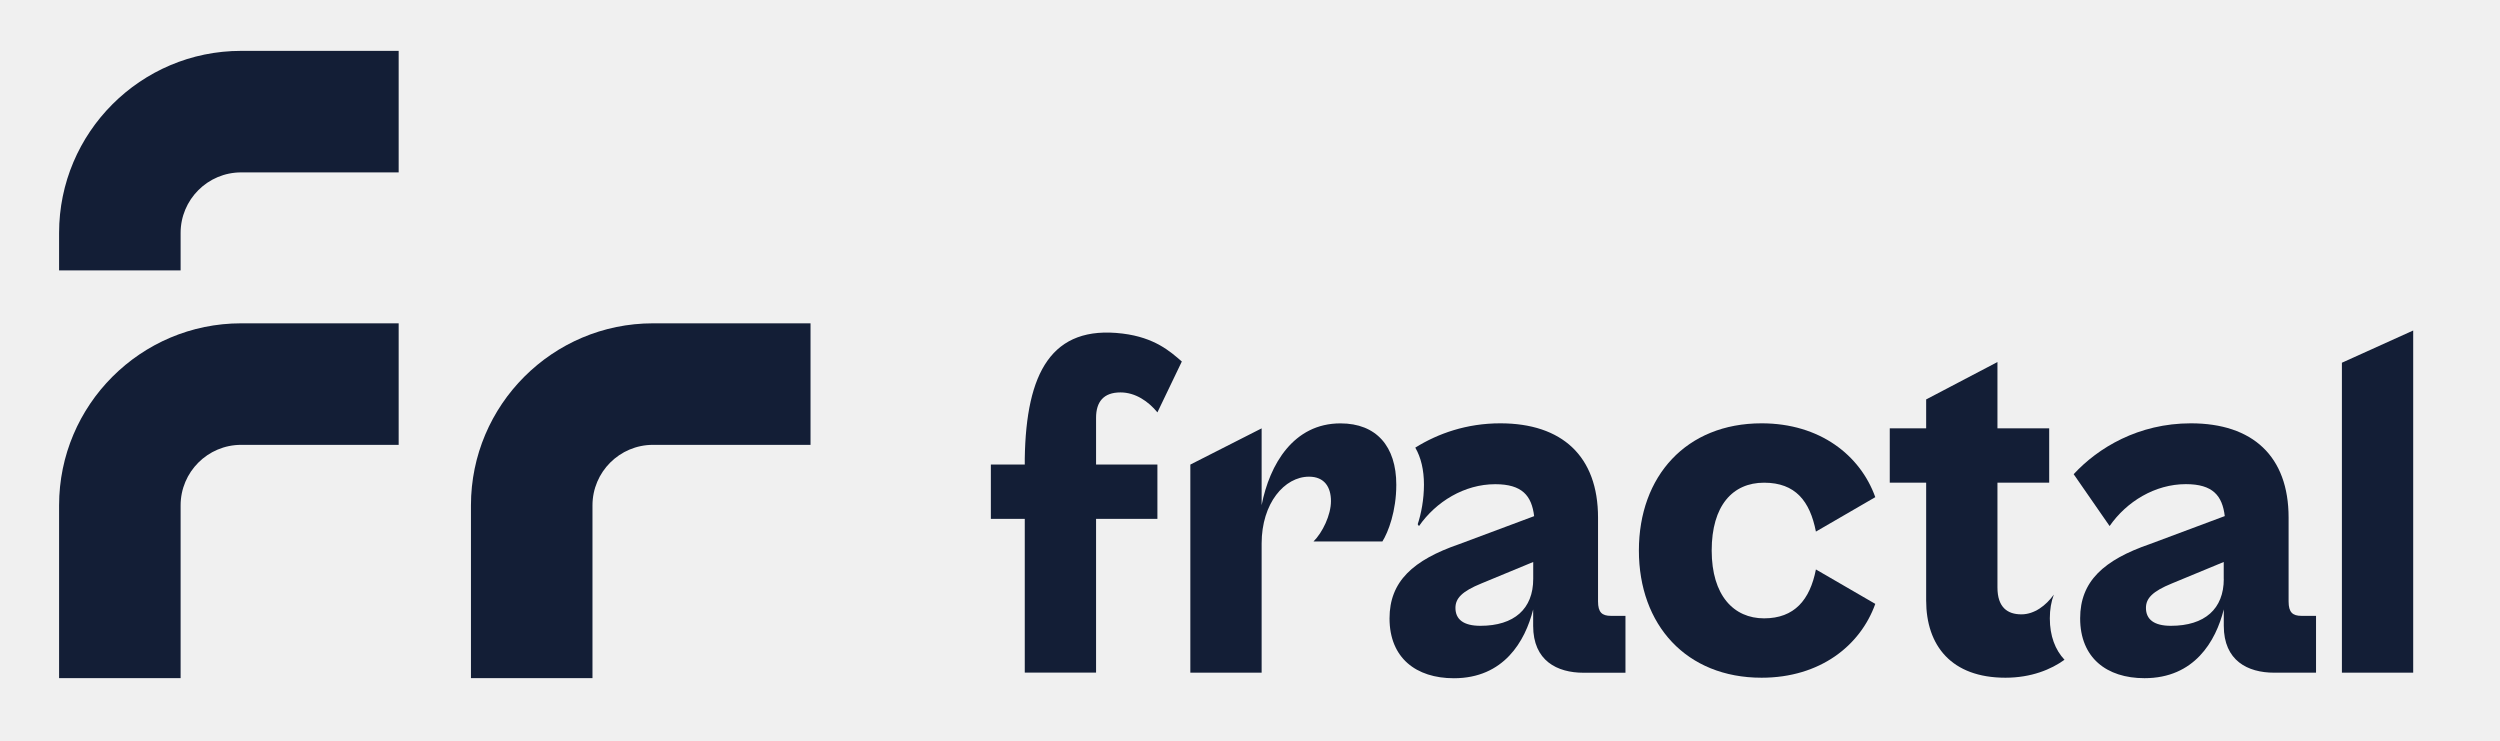
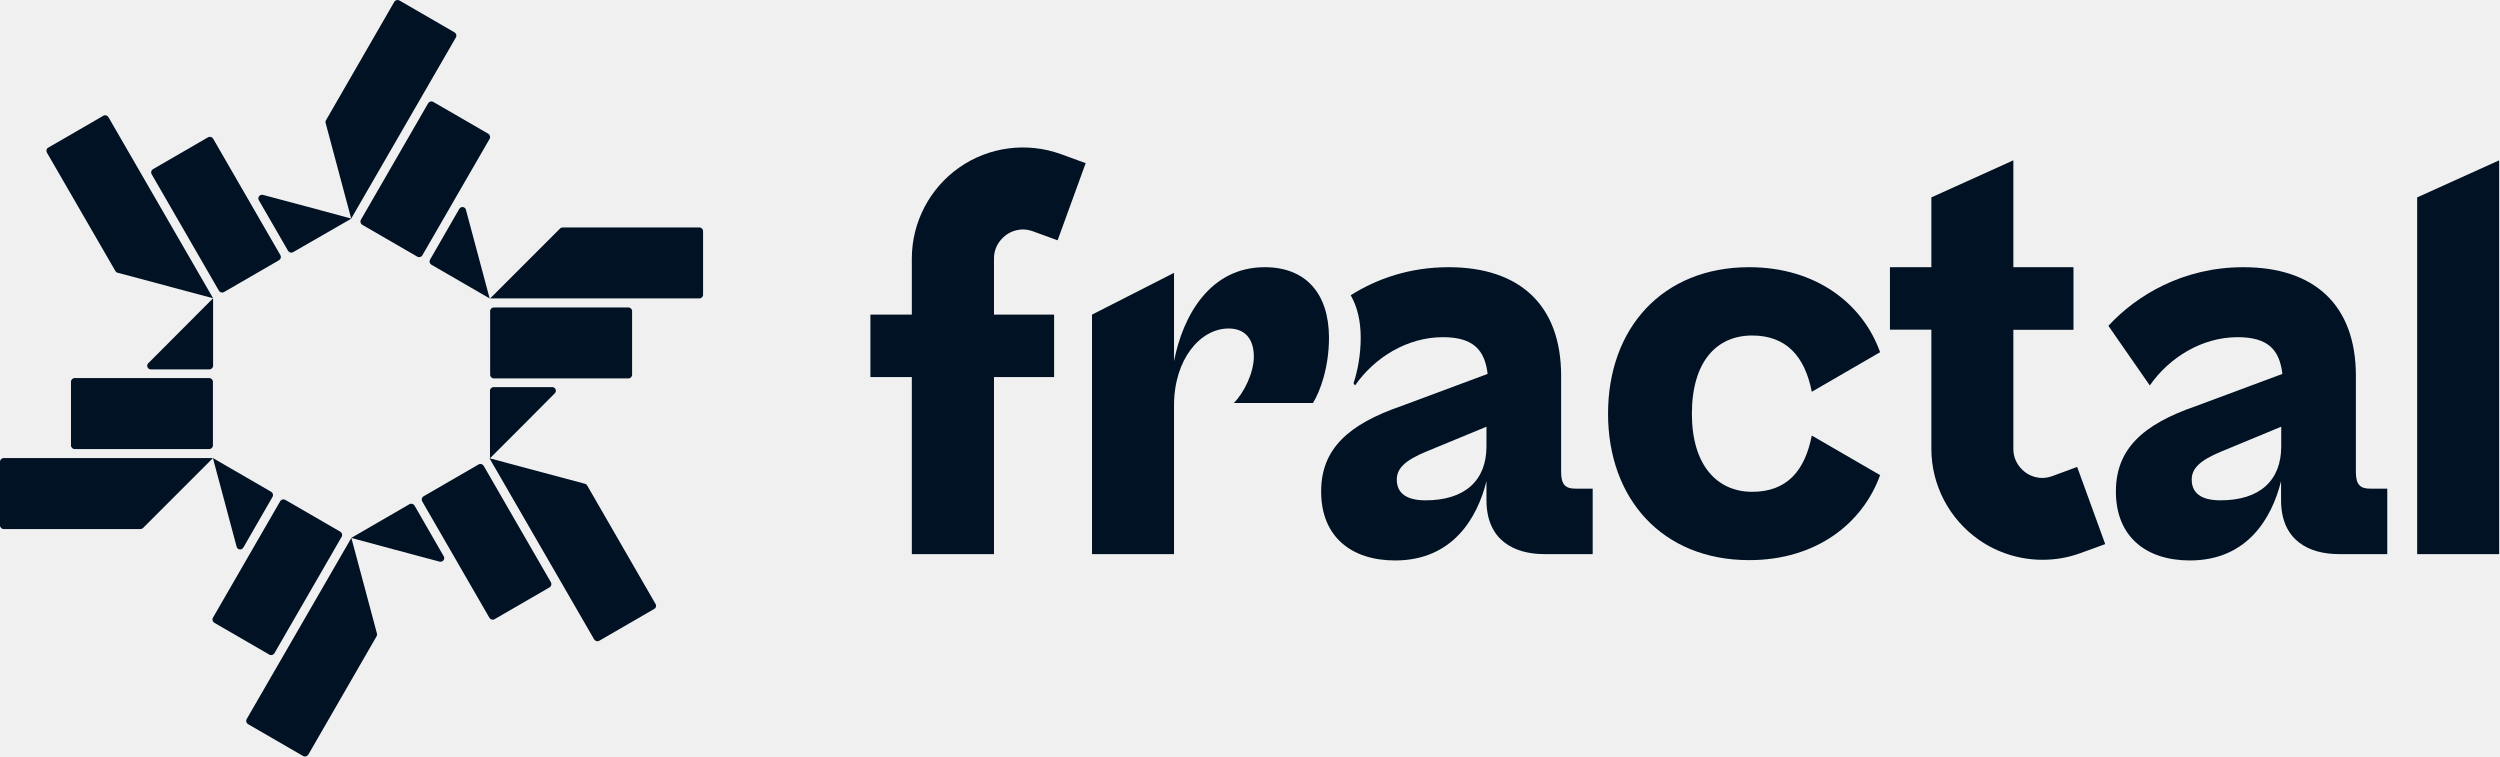
- <svg xmlns="http://www.w3.org/2000/svg" id="Layer_1" viewBox="0 0 432 128">
+ <svg xmlns="http://www.w3.org/2000/svg" width="1497" height="453" viewBox="0 0 1497 453" fill="none">
+   <g clip-path="url(#clip0_2_31)">
+     <path d="M1447.4 118.2V331.8H1496.5V96L1447.4 118.2Z" fill="#001223" />
+     <path d="M1410.7 282.7V225C1410.7 182.7 1385.9 160 1343.3 160C1307.2 160 1279.4 176.8 1262.5 195.1L1287.3 230.8C1299 214 1318.6 201.9 1339.9 201.9C1358.5 201.9 1365 209.8 1366.7 223.9L1315.1 243.1C1283.1 254.1 1267 268.9 1267 294.3C1267 321.5 1285.2 335.6 1311.3 335.6C1345.7 335.6 1360.4 310.2 1365.9 288.1V299.5C1365.9 323.5 1382.4 331.8 1400.6 331.8H1429.5V292.6H1419.5C1413.4 292.7 1410.7 290.3 1410.7 282.7ZM1366 267.3C1366 287.9 1353 299.6 1329.6 299.6C1317.9 299.6 1312.4 295.1 1312.4 287.2C1312.4 280.7 1316.9 275.8 1330.3 270.3L1366 255.5V267.3Z" fill="#001223" />
+     <path d="M1049.2 200.9C1069.8 200.9 1080.8 213.6 1084.9 234.6L1125.8 210.9C1115.5 182 1087.6 160 1047.4 160C995.5 160 962.9 196.5 962.9 247.7C962.9 298.9 995.6 335.4 1047.4 335.4C1087.6 335.4 1115.4 313.4 1125.8 284.5L1084.9 260.8C1080.8 281.8 1070.1 294.5 1049.2 294.5C1028.3 294.5 1013.1 278.7 1013.1 247.8C1013.1 216.9 1027.6 200.9 1049.2 200.9Z" fill="#001223" />
+     <path d="M934.8 282.7V225C934.8 182.7 910 160 867.4 160C844.2 160 824.4 166.9 808.8 176.8C812.7 183.5 814.8 192.1 814.8 202.3C814.8 212.5 812.9 222.3 810.5 229.5L811.4 230.8C823.1 214 842.7 201.9 864 201.9C882.5 201.9 889.1 209.8 890.8 223.9L839.2 243.1C807.3 254.1 791.1 268.9 791.1 294.3C791.1 321.5 809.3 335.6 835.4 335.6C869.8 335.6 884.6 310.2 890.1 288.1V299.5C890.1 323.5 906.6 331.8 924.8 331.8H953.7V292.6H943.7C937.5 292.7 934.8 290.3 934.8 282.7ZM890.1 267.3C890.1 287.9 877 299.6 853.6 299.6C841.9 299.6 836.4 295.1 836.4 287.2C836.4 280.7 840.9 275.8 854.3 270.3L890.1 255.5V267.3Z" fill="#001223" />
+     <path d="M757.3 160C725 160 708.5 188.2 703 216.3V163.4L653.9 188.4V331.8H703V242.8C703 215 718.8 196.7 735.7 196.7C746.3 196.7 750.8 203.9 750.8 213.5C750.8 223.1 745 235.2 738.8 241.3H786.2C790.3 234.8 795.8 220.3 795.8 202.1C795.7 175.8 782 160 757.3 160Z" fill="#001223" />
+     <path d="M574.4 100.3C556.7 112.7 546 133.1 546 154.8V188.4H521.2V225.8H546V331.8H595.2V225.8H631.2V188.4H595.2V154.8C595.2 146.7 600.4 142.2 602.6 140.6C604.8 139 610.8 135.7 618.5 138.5L633.3 143.9L650.1 97.7L635.3 92.3C614.9 84.9 592.1 87.9 574.4 100.3Z" fill="#001223" />
+     <path d="M1228.9 285.1C1221.2 287.9 1215.2 284.6 1213 283C1210.8 281.4 1205.6 276.9 1205.6 268.8V197.5H1241.6V160H1205.6V96L1156.5 118.2V160H1131.7V197.4H1156.5V268.7C1156.5 290.4 1167.1 310.7 1184.9 323.2C1196.2 331.1 1209.6 335.2 1223.1 335.2C1230.8 335.2 1238.4 333.9 1245.8 331.2L1260.6 325.8L1243.8 279.6L1228.9 285.1Z" fill="#001223" />
+     <path d="M421 138.4V176.5C421 177.7 420 178.7 418.8 178.7H293.5C307.5 164.7 321.4 150.8 335.4 136.8C335.8 136.4 336.4 136.2 336.9 136.2H418.8C420 136.2 421 137.2 421 138.4Z" fill="#001223" />
+     <path d="M293.4 274.4V234C293.4 232.8 294.4 231.8 295.6 231.8H330.7C332.6 231.8 333.6 234.2 332.2 235.5C319.3 248.5 306.4 261.5 293.4 274.4Z" fill="#001223" />
+     <path d="M295.7 226.6H376.3C377.5 226.6 378.5 225.6 378.5 224.4V186.3C378.5 185.1 377.5 184.1 376.3 184.1H295.7C294.5 184.1 293.5 185.1 293.5 186.3V224.4C293.5 225.6 294.5 226.6 295.7 226.6Z" fill="#001223" />
+     <path d="M239.2 0.3L272.2 19.4C273.2 20 273.6 21.3 273 22.4L210.3 130.9C205.2 111.8 200.1 92.8 195 73.7C194.8 73.1 194.9 72.5 195.2 72L236.1 1.1C236.8 2.63453e-05 238.2 -0.3 239.2 0.3Z" fill="#001223" />
+     <path d="M293.2 178.7L258.3 158.5C257.3 157.9 256.9 156.6 257.5 155.5L275 125.1C276 123.4 278.5 123.7 279 125.6C283.7 143.4 288.5 161.1 293.2 178.7Z" fill="#001223" />
+     <path d="M252.9 152.9L293.2 83.1C293.8 82.1 293.4 80.7 292.4 80.1L259.4 61C258.4 60.4 257 60.8 256.4 61.8L216.1 131.6C215.5 132.6 215.9 134 216.9 134.6L249.9 153.7C251 154.3 252.3 153.9 252.9 152.9Z" fill="#001223" />
+     <path d="M28.9 88.4L61.9 69.3C62.9 68.7 64.3 69.1 64.9 70.1L127.6 178.6C108.5 173.5 89.5 168.4 70.4 163.3C69.8 163.2 69.4 162.8 69.1 162.3L28.1 91.4C27.5 90.3 27.8 89 28.9 88.4Z" fill="#001223" />
+     <path d="M210.4 130.9L175.5 151C174.5 151.6 173.1 151.2 172.5 150.2L155 119.9C154 118.2 155.6 116.2 157.5 116.7C175.1 121.4 192.8 126.1 210.4 130.9Z" fill="#001223" />
+     <path d="M167.9 152.8L127.6 83C127 82 125.7 81.6 124.6 82.2L91.6 101.3C90.6 101.9 90.2 103.2 90.8 104.3L131.1 174.1C131.7 175.1 133 175.5 134.1 174.9L167.1 155.8C168.1 155.2 168.5 153.9 167.9 152.8Z" fill="#001223" />
+     <path d="M0 314.6V276.5C0 275.3 1 274.3 2.2 274.3H127.5C113.5 288.3 99.6 302.2 85.6 316.2C85.2 316.6 84.6 316.8 84.1 316.8H2.2C1 316.8 0 315.8 0 314.6Z" fill="#001223" />
+     <path d="M127.6 178.6V219C127.6 220.2 126.6 221.2 125.4 221.2H90.3C88.4 221.2 87.4 218.8 88.8 217.5C101.7 204.5 114.6 191.6 127.6 178.6Z" fill="#001223" />
+     <path d="M125.3 226.4H44.7C43.5 226.4 42.5 227.4 42.5 228.6V266.7C42.5 267.9 43.5 268.9 44.7 268.9H125.3C126.5 268.9 127.5 267.9 127.5 266.7V228.6C127.5 227.4 126.5 226.4 125.3 226.4Z" fill="#001223" />
+     <path d="M181.5 452.7L148.5 433.6C147.5 433 147.1 431.7 147.7 430.6L210.4 322.1C215.5 341.2 220.6 360.2 225.7 379.3C225.9 379.9 225.8 380.5 225.5 381L184.6 451.9C183.8 453 182.5 453.3 181.5 452.7Z" fill="#001223" />
+     <path d="M127.5 274.3L162.4 294.5C163.4 295.1 163.8 296.4 163.2 297.5L145.7 327.9C144.7 329.6 142.2 329.3 141.7 327.4C136.9 309.6 132.2 291.9 127.5 274.3Z" fill="#001223" />
+     <path d="M167.8 300.1L127.5 369.9C126.9 370.9 127.3 372.3 128.3 372.9L161.3 392C162.3 392.6 163.7 392.2 164.3 391.2L204.6 321.4C205.2 320.4 204.8 319 203.8 318.4L170.8 299.3C169.7 298.7 168.4 299.1 167.8 300.1Z" fill="#001223" />
+     <path d="M391.8 364.6L358.8 383.7C357.8 384.3 356.4 383.9 355.8 382.9L293.1 274.4C312.2 279.5 331.2 284.6 350.3 289.7C350.9 289.8 351.3 290.2 351.6 290.7L392.5 361.6C393.2 362.7 392.9 364 391.8 364.6Z" fill="#001223" />
+     <path d="M210.3 322.1L245.2 301.9C246.2 301.3 247.6 301.7 248.2 302.7L265.7 333.1C266.7 334.8 265.1 336.8 263.2 336.3C245.6 331.6 227.9 326.9 210.3 322.1Z" fill="#001223" />
+     <path d="M252.8 300.2L293.1 370C293.7 371 295 371.4 296.1 370.8L329.1 351.7C330.1 351.1 330.5 349.8 329.9 348.7L289.6 278.9C289 277.9 287.7 277.5 286.6 278.1L253.6 297.2C252.6 297.8 252.2 299.1 252.8 300.2Z" fill="#001223" />
+   </g>
  <defs>
-     <style>.cls-1{fill:#131e36;stroke-width:0px;}</style>
+     <clipPath id="clip0_2_31">
+       <rect width="1497" height="453" fill="white" />
+     </clipPath>
  </defs>
-   <polygon class="cls-1" points="404.68 62.68 404.68 116.24 417 116.24 417 57.11 404.68 62.68" />
-   <path class="cls-1" d="M384.27,100.04c0,5.17-3.28,8.1-9.14,8.1-2.93,0-4.31-1.12-4.31-3.1,0-1.64,1.12-2.85,4.48-4.22l8.96-3.71v2.93ZM400.21,116.24v-9.82h-2.5c-1.55,0-2.24-.6-2.24-2.5v-14.48c0-10.6-6.21-16.29-16.89-16.29-9.05,0-16.03,4.22-20.25,8.79l6.21,8.96c2.93-4.22,7.84-7.24,13.18-7.24,4.65,0,6.29,1.98,6.72,5.52l-12.93,4.83c-8.01,2.76-12.06,6.46-12.06,12.84,0,6.81,4.57,10.34,11.12,10.34,8.62,0,12.32-6.38,13.7-11.89v2.84c0,6.03,4.14,8.1,8.7,8.1h7.24Z" />
-   <path class="cls-1" d="M356.74,114c-1.6-1.71-2.53-4.1-2.53-7.15,0-1.51.23-2.87.69-4.1-1.35,1.88-3.35,3.41-5.6,3.41-2.41,0-4.14-1.21-4.14-4.65v-18.1h8.94v-9.39h-8.94v-11.46l-12.32,6.46v5h-6.29v9.39h6.29v20.34c0,7.84,4.39,13.36,13.7,13.36,4.47,0,7.91-1.44,10.2-3.1" />
-   <path class="cls-1" d="M295.78,95.13c0-7.76,3.62-11.72,9.05-11.72s7.93,3.19,8.96,8.45l10.26-5.95c-2.59-7.24-9.57-12.76-19.65-12.76-13.01,0-21.2,9.13-21.2,21.98s8.19,21.98,21.2,21.98c10.08,0,17.06-5.52,19.65-12.76l-10.26-5.95c-1.03,5.26-3.71,8.45-8.96,8.45s-9.05-3.96-9.05-11.72" />
-   <path class="cls-1" d="M264.94,100.04c0,5.17-3.28,8.1-9.13,8.1-2.93,0-4.31-1.12-4.31-3.1,0-1.64,1.12-2.85,4.48-4.22l8.96-3.71v2.93ZM280.88,116.24v-9.82h-2.5c-1.55,0-2.24-.6-2.24-2.5v-14.48c0-10.6-6.21-16.29-16.89-16.29-5.81,0-10.76,1.75-14.69,4.2.98,1.69,1.5,3.84,1.5,6.4s-.48,5.02-1.08,6.84l.22.32c2.93-4.22,7.84-7.24,13.18-7.24,4.65,0,6.29,1.98,6.72,5.52l-12.93,4.83c-8.01,2.76-12.06,6.46-12.06,12.84,0,6.81,4.57,10.34,11.12,10.34,8.62,0,12.32-6.38,13.7-11.89v2.84c0,6.03,4.14,8.1,8.7,8.1h7.24Z" />
-   <path class="cls-1" d="M238.87,93.58c1.03-1.64,2.41-5.26,2.41-9.82,0-6.64-3.45-10.6-9.65-10.6-8.1,0-12.24,7.07-13.62,14.13v-13.27l-12.32,6.26v35.96h12.32v-22.32c0-6.98,3.96-11.55,8.19-11.55,2.67,0,3.79,1.81,3.79,4.22s-1.46,5.43-3.02,6.98h11.89Z" />
-   <path class="cls-1" d="M200,71.26l4.22-8.79c-1.98-1.72-4.68-4.15-10.24-4.83-12.27-1.5-16.67,6.76-16.9,21.6v1.03h-5.86v9.39h5.86v26.57h12.32v-26.57h10.6v-9.39h-10.6v-8.07c0-2.76,1.29-4.39,4.22-4.39,2.58,0,4.83,1.55,6.38,3.45" />
-   <path class="cls-1" d="M112.84,76.87h27.22v-21h-27.22c-17.35,0-31.46,14.11-31.46,31.46v29.85h21v-29.85c0-5.77,4.69-10.46,10.46-10.46" />
-   <path class="cls-1" d="M41.67,76.87h27.22v-21h-27.22c-17.35,0-31.46,14.11-31.46,31.46v29.85h21v-29.85c0-5.77,4.69-10.46,10.46-10.46" />
-   <path class="cls-1" d="M41.67,29.79h27.22V8.79h-27.22c-17.35,0-31.46,14.11-31.46,31.46v6.48h21v-6.48c0-5.77,4.69-10.46,10.46-10.46" />
</svg>
